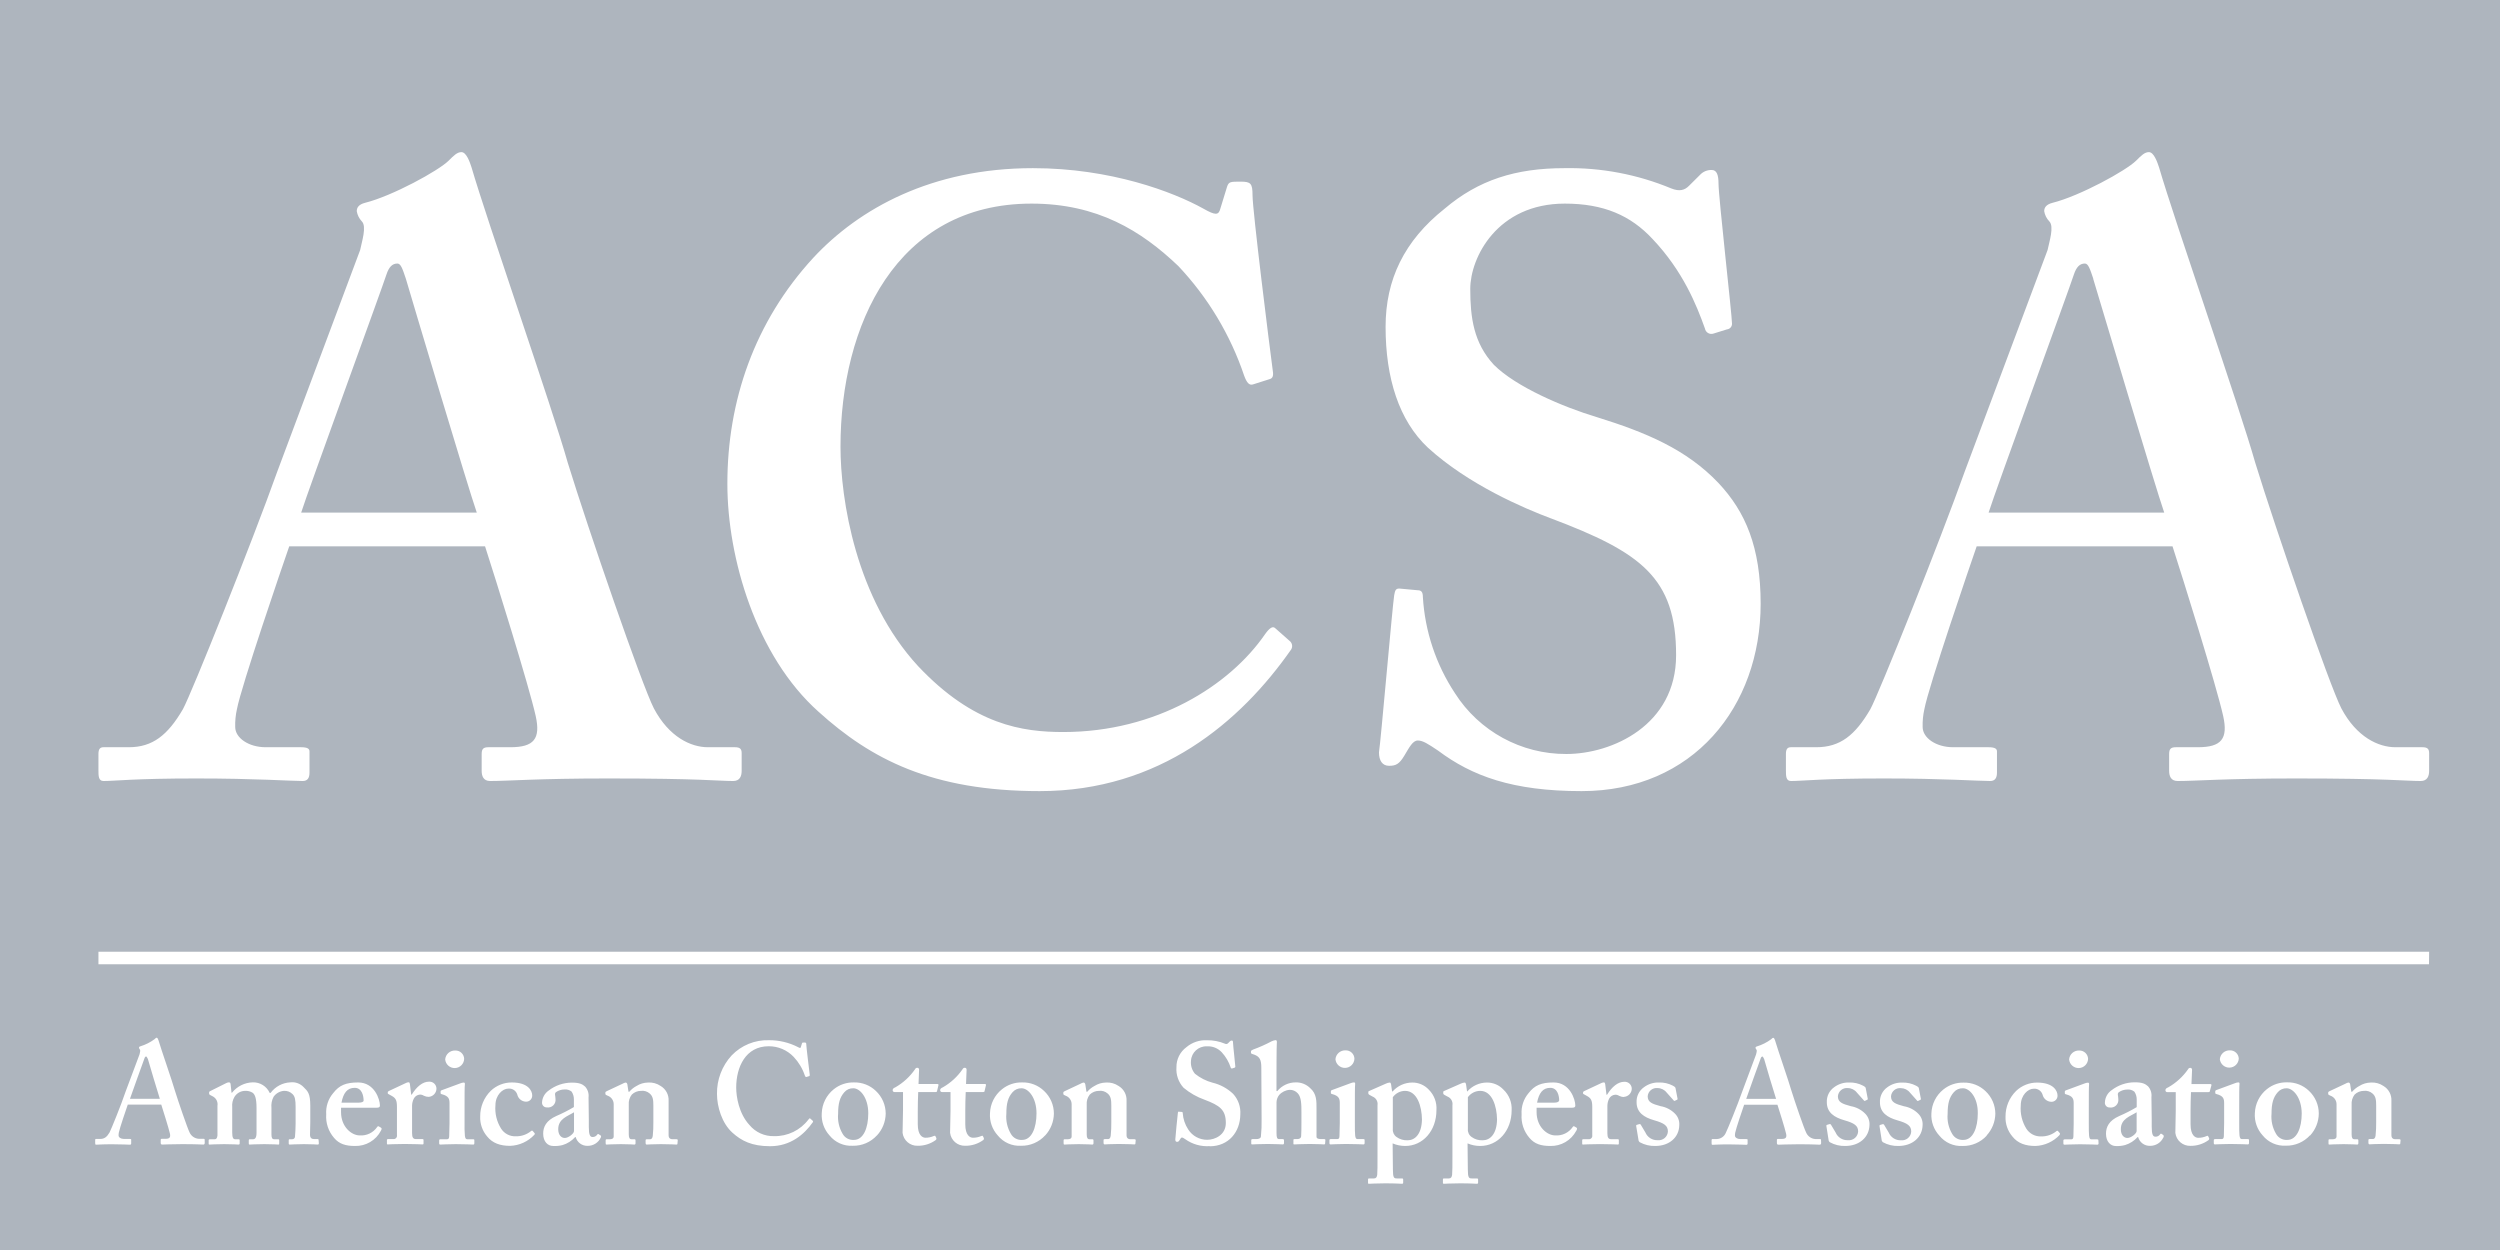
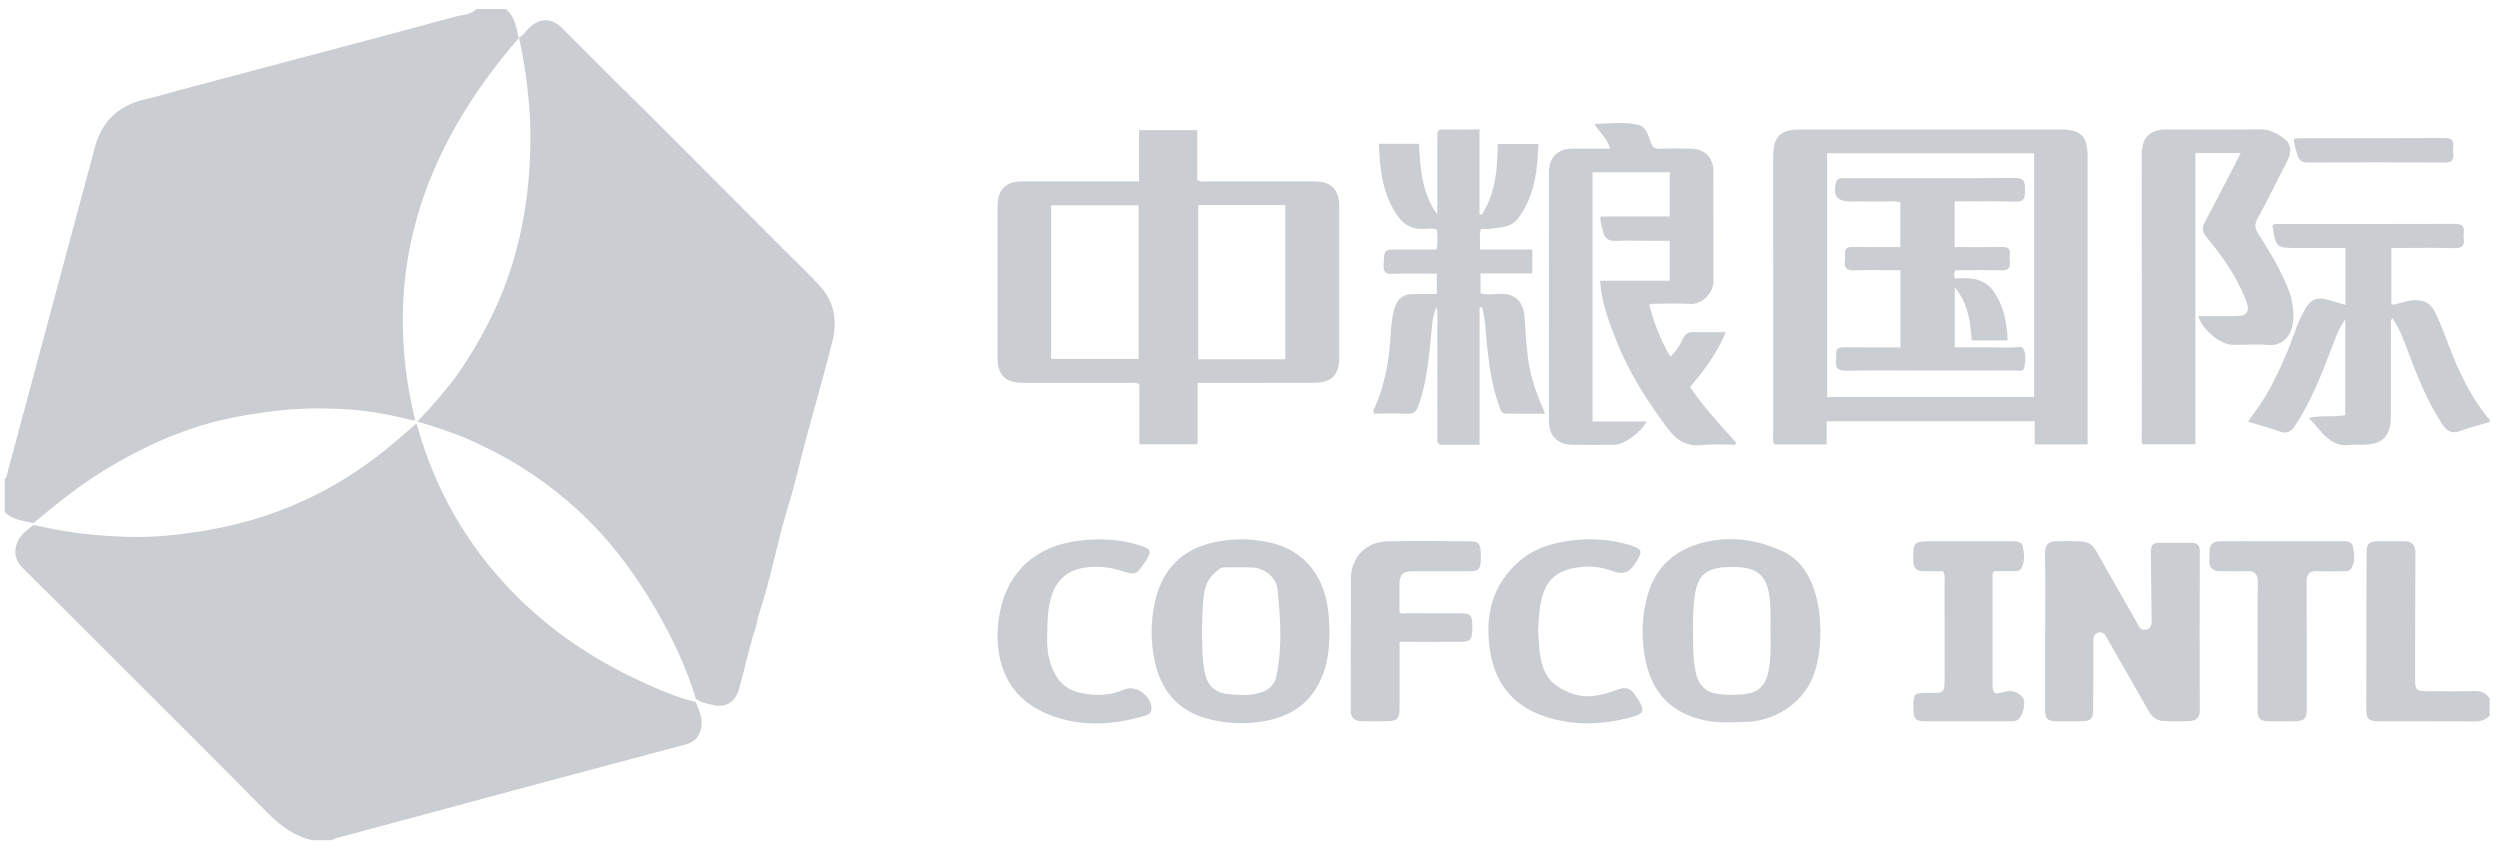
- <svg xmlns="http://www.w3.org/2000/svg" data-name="Layer 1" viewBox="0 0 628.29 314.14">
-   <path d="M214.46 273.5a2.83 2.83 0 0 0-2.27 1c-1.12 1.27-1.56 2.78-1.56 5.42a8.44 8.44 0 0 0 1.12 5 3 3 0 0 0 2.85 1.56c2.39 0 3.61-3 3.61-6.68 0-3.99-2.09-6.3-3.75-6.3zm-123.08 3.1c0-1.08-.36-3.21-2.24-3.21s-2.85 1.3-3.32 3.72h4.37c.75 0 1.19-.22 1.19-.51zm165.36-3.1a2.87 2.87 0 0 0-2.28 1c-1.12 1.27-1.55 2.78-1.55 5.42a8.44 8.44 0 0 0 1.12 5 3 3 0 0 0 2.85 1.56c2.38 0 3.61-3 3.61-6.68 0-3.99-2.09-6.3-3.75-6.3zm-116.45 10.28c0 1.49.79 2.21 1.66 2.21s2.31-1.09 2.31-1.74v-4.72c-1.59 1-3.97 1.62-3.97 4.25zm353-10.28a2.83 2.83 0 0 0-2.27 1c-1.12 1.27-1.55 2.78-1.55 5.42a8.36 8.36 0 0 0 1.12 5 3 3 0 0 0 2.85 1.56c2.38 0 3.61-3 3.61-6.68.05-3.99-2.05-6.3-3.71-6.3zM533 283.78c0 1.49.79 2.21 1.66 2.21s2.31-1.09 2.31-1.74v-4.72c-1.57 1-3.97 1.62-3.97 4.25zm-161-9.63a3.87 3.87 0 0 0-3.1 1.59v8a2.2 2.2 0 0 0 .94 2 4.33 4.33 0 0 0 2.81.83c1.74 0 3.51-1.44 3.58-5.23-.05-3.34-1.23-7.19-4.23-7.19zm19.85 2.45c0-1.08-.36-3.21-2.24-3.21s-2.85 1.3-3.32 3.72h4.37c.7 0 1.14-.22 1.14-.51zm51.11-11.08c-.22 0-.36.15-.47.47s-3.39 9.35-3.64 10.18h7.51c-.37-1.05-2.82-9.28-3-10-.23-.43-.3-.65-.45-.65zm-89.82 8.63a3.86 3.86 0 0 0-3.1 1.59v8a2.19 2.19 0 0 0 .93 2 4.36 4.36 0 0 0 2.82.83c1.73 0 3.5-1.44 3.57-5.23-.05-3.34-1.2-7.19-4.27-7.19zm221.56-.65a2.83 2.83 0 0 0-2.27 1c-1.12 1.27-1.56 2.78-1.56 5.42a8.44 8.44 0 0 0 1.12 5 3 3 0 0 0 2.85 1.56c2.39 0 3.62-3 3.62-6.68-.05-3.99-2.15-6.3-3.81-6.3zm-537.92-8c-.22 0-.36.15-.47.47s-3.39 9.35-3.65 10.18h7.51c-.36-1.05-2.81-9.28-3-10-.23-.41-.3-.63-.44-.63zM0 0v314.14h628.29V0zm448.83 189.49c0-1.27.42-1.7 1.27-1.7h6.36c6 0 9.76-3 13.58-9.54 2.12-3.82 17.4-42 23.76-59.83l20.79-55.58c.43-2.12 1.7-5.94.43-7.21a4.83 4.83 0 0 1-1.28-2.55c0-.85.43-1.69 2.13-2.12 6.79-1.7 18.45-8.06 21-10.61 1.27-1.27 2.12-2.12 3.18-2.12 1.27 0 2.12 2.54 2.55 3.82 3.82 13.15 20.36 60.67 24.18 74.25 5.09 16.55 18.67 56 21.64 61.73 3.82 7.22 9.33 9.76 13.58 9.76h6.79c1.27 0 1.69.43 1.69 1.49v4.45c0 1.27-.42 2.55-2.12 2.55-3.82 0-8.06-.64-31.4-.64-17.82 0-25 .64-29.7.64-1.7 0-2.12-1.28-2.12-2.55v-4.24c0-1.27.42-1.7 1.7-1.7h5.51c5.94 0 7.64-2.12 6.37-7.85-1.7-7.63-10.19-34.79-12.73-42.64h-49.22c-1.69 4.88-12.09 35.22-13.15 40.95a18 18 0 0 0-.43 4.45c0 2.76 3.4 5.09 7.64 5.09h8.91c1.7 0 2.13.43 2.13 1.06v5.31c0 1.27-.43 2.12-1.7 2.12-3 0-11.88-.64-26.73-.64-15.7 0-20.37.64-23.34.64-1.27 0-1.27-1.28-1.27-2.76zm-59-59.19c-6.79-2.54-20.79-8.49-31-17.82-7.22-6.79-10.61-17.4-10.61-30.34 0-11.87 4.67-21.63 14.85-29.7 8.49-7.21 17.82-10.18 30.12-10.18A66.8 66.8 0 0 1 420 47.35c2.12.85 3.39.43 4.45-.63l2.74-2.72a3.86 3.86 0 0 1 3-1.28c1.27 0 1.7 1.28 1.7 3.4 0 3.39 3.39 33.09 3.39 35.22a1.4 1.4 0 0 1-1.28 1.44l-3.4 1.06a1.64 1.64 0 0 1-2.12-1.27c-2.12-5.94-5.52-14.43-13.15-22.49-5.52-5.94-12.31-8.91-22.07-8.91-17 0-23.76 13.58-23.76 21.43 0 7.21.85 13.58 5.94 19.09 5.52 5.52 17.4 10.61 25.89 13.15 12.3 3.82 22.49 8.07 30.55 16.55 6.78 7.21 10.6 16.12 10.6 30.34 0 25.88-17 47.09-45 47.09-17.4 0-27.58-3.82-36.07-10.18-2.54-1.7-3.82-2.54-5.09-2.54s-2.12 1.69-3.39 3.81-2.13 2.55-3.82 2.55-2.55-1.27-2.55-3.39c.43-2.55 3.4-36.92 3.82-39.46.21-1.27.42-1.7 1.27-1.7l4.67.43c.85 0 1.27.42 1.27 1.69a49.17 49.17 0 0 0 8.06 24.18 33 33 0 0 0 28 15.28c11.46 0 27.58-7.21 27.58-24.82.02-19.52-8.89-25.88-31.38-34.37zm-185.4-65.55c11.46-12.31 29.7-22.49 55.16-22.49 19.52 0 35.22 5.94 42.85 10.18 3 1.7 3.82 1.7 4.25 0l1.69-5.51c.43-1.28.85-1.28 3.4-1.28s3 .43 3 3.4c0 3.82 4.24 37.76 5.09 44.12.21 1.28 0 1.91-.85 2.13l-4 1.27c-1.06.42-1.7-.42-2.33-2.12a75.2 75.2 0 0 0-16.55-27.58c-9.33-8.91-20.37-15.7-36.91-15.7-34 0-48 30.55-48 61.1 0 13.15 3.82 38.18 19.52 55.16 14 14.85 26.3 16.54 36.49 16.54 23.33 0 41.79-11.66 50.7-24.6 1.06-1.49 1.91-2.13 2.55-1.49l3.6 3.18a1.65 1.65 0 0 1 .43 2.12c-12.73 18.25-33.1 35.64-63.22 35.64-27.16 0-42.43-8.06-55.58-19.94-15.7-14-22.92-38.61-22.92-57.28-.01-20.79 6.78-40.73 21.63-56.85zM24.74 189.49c0-1.27.43-1.7 1.28-1.7h6.36c5.94 0 9.76-3 13.58-9.54 2.12-3.82 17.4-42 23.76-59.83l20.79-55.58c.42-2.12 1.7-5.94.42-7.21a4.88 4.88 0 0 1-1.27-2.55c0-.85.42-1.69 2.12-2.12 6.79-1.7 18.46-8.06 21-10.61 1.27-1.27 2.12-2.12 3.18-2.12 1.27 0 2.12 2.54 2.54 3.82 3.82 13.15 20.37 60.67 24.19 74.25 5.09 16.55 18.67 56 21.64 61.73 3.81 7.22 9.33 9.76 13.57 9.76h6.79c1.28 0 1.7.43 1.7 1.49v4.45c0 1.27-.42 2.55-2.12 2.55-3.82 0-8.06-.64-31.4-.64-17.82 0-25 .64-29.7.64-1.7 0-2.12-1.28-2.12-2.55v-4.24c0-1.27.42-1.7 1.7-1.7h5.51c5.94 0 7.64-2.12 6.37-7.85-1.7-7.63-10.19-34.79-12.73-42.64H72.69c-1.7 4.88-12.09 35.22-13.15 40.95a18 18 0 0 0-.43 4.45c0 2.76 3.4 5.09 7.64 5.09h8.91c1.7 0 2.12.43 2.12 1.06v5.31c0 1.27-.42 2.12-1.7 2.12-3 0-11.88-.64-26.73-.64-15.7 0-20.36.64-23.33.64-1.28 0-1.28-1.28-1.28-2.76zm26.71 97.72c0 .22-.07.44-.36.44-.65 0-1.37-.11-5.34-.11-3 0-4.26.11-5 .11-.29 0-.36-.22-.36-.44v-.72c0-.22.07-.29.29-.29h.93c1 0 1.31-.36 1.09-1.33-.29-1.3-1.74-5.92-2.17-7.26h-8.42c-.29.83-2.06 6-2.24 7a3.18 3.18 0 0 0-.07.76c0 .47.58.86 1.3.86h1.51c.29 0 .36.07.36.18v.91c0 .21-.07.36-.28.36-.51 0-2-.11-4.55-.11-2.67 0-3.47.11-4 .11-.22 0-.22-.22-.22-.47v-.69c0-.22.07-.29.22-.29h1.08c1 0 1.66-.5 2.31-1.62.36-.65 3-7.15 4-10.18l3.54-9.46c.07-.36.29-1 .07-1.22a.81.81 0 0 1-.21-.44c0-.14.07-.29.36-.36a11.81 11.81 0 0 0 3.57-1.8c.22-.22.36-.36.54-.36s.36.43.43.65c.65 2.23 3.47 10.32 4.12 12.63.87 2.81 3.18 9.53 3.68 10.5A2.72 2.72 0 0 0 50 286.2h1.16c.21 0 .28.07.28.26zm28.68.11c0 .22-.07.33-.29.33s-1.22-.11-3.46-.11c-2 0-3.32.11-3.54.11s-.28-.11-.28-.29v-.76c0-.22.07-.29.28-.29h.58a.68.68 0 0 0 .72-.72c.07-.79.15-2.09.15-3.18v-4.22c0-1.73-.15-2.67-.8-3.25a2.79 2.79 0 0 0-2.16-.79 3.54 3.54 0 0 0-2.57 1.48 4.88 4.88 0 0 0-.54 2.81v6.71c0 .8.22 1.16.65 1.16h.94c.29 0 .36.07.36.25v.8c0 .18 0 .29-.21.29s-1.23-.11-3.54-.11-3.43.11-3.65.11-.25-.11-.25-.29v-.69c0-.29.07-.36.29-.36h.79c.51 0 .87-.36.87-1.66v-6.17c0-2.6-.43-3.39-.94-3.83a3.27 3.27 0 0 0-2-.5 3.16 3.16 0 0 0-2.6 1.51 4.2 4.2 0 0 0-.57 2.56v6.43c0 1.3.28 1.66.72 1.66h.79c.29 0 .36.07.36.22v.83c0 .18-.07.29-.29.29s-1.3-.11-3.61-.11-3.32.11-3.61.11-.28-.07-.28-.33v-.76c0-.18.14-.25.43-.25H54c.36 0 .58-.29.65-.94v-7.47a2.25 2.25 0 0 0-1.08-2.31l-.76-.4c-.18-.1-.25-.18-.25-.32v-.36c0-.14.11-.22.25-.29l4-2a1.64 1.64 0 0 1 .72-.21c.22 0 .4.14.43.5l.22 2.09h.14a6.89 6.89 0 0 1 5.2-2.59 4.52 4.52 0 0 1 4.26 2.66H68a6.56 6.56 0 0 1 5-2.66 3.93 3.93 0 0 1 3.32 1.22c1 1 1.66 1.52 1.66 4.66V282c0 1-.07 2.75-.07 3.18 0 .79.43 1.08.94 1.08h.93c.22 0 .29.07.29.25zm15.61-3.17a7.13 7.13 0 0 1-6.56 3.85c-2.31 0-3.94-.51-5.2-2a8.17 8.17 0 0 1-2-5.95 7.45 7.45 0 0 1 1.77-5.35c1.51-1.94 3.14-2.66 6.27-2.66 4.12 0 5.46 4.29 5.46 5.77 0 .54-.37.58-1 .58h-8.77v1.12c0 3.68 2.64 5.84 4.69 5.84a4.91 4.91 0 0 0 4.37-2.09c.15-.25.29-.25.43-.18l.54.32c.19.13.26.28 0 .75zm12-8.49a2.75 2.75 0 0 1-1.23-.29 1.7 1.7 0 0 0-1-.28 1.86 1.86 0 0 0-1.51 1 4.12 4.12 0 0 0-.44 1.77v6.9c0 1.15.29 1.51 1 1.51h1.59c.22 0 .29.07.29.25v.83c0 .19-.07.26-.25.26s-1.84-.11-4.48-.11-3.93.11-4.22.11-.25-.07-.25-.26v-.79c0-.22.07-.29.32-.29h1.27a.85.85 0 0 0 .93-1v-7.08c0-1.66-.29-2.23-1.37-2.81l-.65-.36c-.21-.08-.29-.15-.29-.29v-.22c0-.14.08-.21.29-.33l4.37-2.05a1.76 1.76 0 0 1 .58-.14c.21 0 .29.21.32.43l.33 2.67h.14c1.23-2 2.74-3.25 4.33-3.25a1.76 1.76 0 0 1 1.88 1.8 2.1 2.1 0 0 1-1.97 2.02zm11.47 11.63c0 .21-.07.36-.29.36s-2-.11-4.37-.11c-2.09 0-3.46.11-3.89.11-.19 0-.29-.07-.29-.36v-.69c0-.22.14-.29.36-.29h1.59c.36 0 .54-.14.57-.72 0-1.08.08-2.24.08-3.25v-5.09c0-1.08-.22-1.8-1.88-2.24-.33-.07-.36-.18-.36-.32v-.4c0-.14.07-.22.25-.29.5-.21 4.08-1.48 4.69-1.73a2.55 2.55 0 0 1 .87-.21c.21 0 .33.14.29.43-.08.57-.08 2.88-.08 5.88v3.9a29.2 29.2 0 0 0 .08 3.1c.07.65.21.94.58.94h1.44c.29 0 .36.07.36.25zm-7.33-21.05a2.44 2.44 0 0 1 2.53-2.23 2.16 2.16 0 0 1 2.24 2.09 2.39 2.39 0 0 1-4.77.14zm22.41 18.95a8.74 8.74 0 0 1-6.1 2.78c-2.45 0-4.4-.65-5.78-2.38a7.26 7.26 0 0 1-1.73-5 8.94 8.94 0 0 1 2.67-6.46 7.62 7.62 0 0 1 5.27-2.09c4.19 0 5.13 2.16 5.13 3.24a1.52 1.52 0 0 1-1.59 1.59 2.3 2.3 0 0 1-2.16-1.8 2.14 2.14 0 0 0-2.24-1.49c-1.45 0-3.25 1.63-3.25 4.19a9.54 9.54 0 0 0 1.41 5.85 4.17 4.17 0 0 0 3.72 1.95 5.85 5.85 0 0 0 3.89-1.37.25.25 0 0 1 .33 0l.43.51a.29.29 0 0 1-.02.48zm16.7.69a3.6 3.6 0 0 1-3.31 2.09 3 3 0 0 1-3-2.2h-.14a6.93 6.93 0 0 1-3.14 2 7.63 7.63 0 0 1-2.4.23c-1.34 0-2.49-1.08-2.49-3.1 0-1.66.72-3.29 3.32-4.44a37.86 37.86 0 0 0 4.4-2.24v-1.88a3.52 3.52 0 0 0-.57-2 2.47 2.47 0 0 0-1.81-.54 3.76 3.76 0 0 0-2.09.65c-.51.36-.15.9-.15 1.77a1.89 1.89 0 0 1-2.16 2.09 1.17 1.17 0 0 1-1.23-1.23 3.87 3.87 0 0 1 1.66-3 9.54 9.54 0 0 1 5.85-2c2 0 2.67.43 3.32 1a3.42 3.42 0 0 1 .86 2.71l.07 5.7v1.74c0 1.94.3 2.52.94 2.52a1.36 1.36 0 0 0 1.16-.58c.14-.21.21-.21.36-.14l.43.29c.18.05.25.2.13.56zm19.27 1.51c0 .19-.07.26-.29.26s-1.37-.11-3.9-.11c-2.16 0-3.32.11-3.53.11s-.29-.15-.29-.44v-.61c0-.22.07-.29.43-.29h.72c.29 0 .58-.22.65-.86a28.83 28.83 0 0 0 .15-3.4v-4.15c0-1.44-.08-2.38-.94-3.1a2.77 2.77 0 0 0-2.17-.65 3.31 3.31 0 0 0-2.31.94 3.66 3.66 0 0 0-.76 2.56v7.43c0 .8.18 1.23.69 1.23h.65c.29 0 .36.07.36.33v.65c0 .21-.07.36-.29.36s-1.23-.11-3.39-.11-3.4.11-3.61.11-.22-.15-.22-.36v-.69c0-.22.08-.29.36-.29h.73c.43 0 .93-.14.93-.72v-8.12a2.27 2.27 0 0 0-1.51-2.1l-.29-.14a.37.37 0 0 1-.29-.36v-.29c0-.14.15-.29.36-.36l4-1.88a2 2 0 0 1 .72-.28c.22 0 .36.14.44.43l.29 1.88h.21a6.18 6.18 0 0 1 1.81-1.45 5.56 5.56 0 0 1 2.88-.86 5 5 0 0 1 3.18.86 4.08 4.08 0 0 1 2 3.72v8.66c0 .72.43 1 .87 1h1c.32 0 .43.07.43.25zM204.3 282c-2.17 3.1-5.63 6.06-10.76 6.06-4.62 0-7.22-1.37-9.46-3.39-2.67-2.39-3.89-6.57-3.89-9.75a14 14 0 0 1 3.68-9.67 12.45 12.45 0 0 1 9.38-3.83 15.75 15.75 0 0 1 7.29 1.73c.51.29.65.29.72 0l.29-.93c.07-.22.15-.22.58-.22s.51.07.51.58.72 6.42.86 7.5c0 .22 0 .33-.14.37l-.69.21c-.18.07-.29-.07-.4-.36a12.67 12.67 0 0 0-2.81-4.69 8.6 8.6 0 0 0-6.28-2.67c-5.78 0-8.16 5.2-8.16 10.39 0 2.24.65 6.5 3.32 9.39a7.76 7.76 0 0 0 6.21 2.81 10.54 10.54 0 0 0 8.63-4.18c.18-.26.32-.37.43-.26l.61.54a.29.29 0 0 1 .08.37zm16.08 3.35a8 8 0 0 1-6.06 2.6 7 7 0 0 1-5.85-2.6 7.55 7.55 0 0 1-1.95-5.59 8.07 8.07 0 0 1 3-6 7.79 7.79 0 0 1 5.13-1.73 7.65 7.65 0 0 1 5.45 2.12 7.83 7.83 0 0 1 2.49 5.71 8.27 8.27 0 0 1-2.21 5.51zm15.11-11.12c0 .15-.14.22-.36.22h-4.37c-.07 1.52-.11 3.25-.11 4.84v3.25c0 2.81 1.2 3.39 1.92 3.39a5 5 0 0 0 2.09-.43c.26-.11.36-.11.44.07l.21.43a.46.46 0 0 1-.14.51 7.53 7.53 0 0 1-4.55 1.44 3.7 3.7 0 0 1-3.79-3.25c0-1.3.11-4.19.11-5.56v-4.69h-2.1a.45.45 0 0 1-.5-.5c0-.29.22-.51.68-.69a15.14 15.14 0 0 0 4.95-4.55.59.59 0 0 1 .58-.36c.29 0 .43.22.43.51l-.14 3.57h4.76c.22 0 .29.15.25.29zm11.94 0c0 .15-.14.22-.36.22h-4.37c-.07 1.52-.11 3.25-.11 4.84v3.25c0 2.81 1.2 3.39 1.92 3.39a5 5 0 0 0 2.09-.43c.26-.11.36-.11.44.07l.21.43a.46.46 0 0 1-.14.51 7.53 7.53 0 0 1-4.55 1.44 3.7 3.7 0 0 1-3.79-3.25c0-1.3.11-4.19.11-5.56v-4.69h-2.1a.45.45 0 0 1-.5-.5c0-.29.22-.51.68-.69a15.14 15.14 0 0 0 4.95-4.55.59.59 0 0 1 .58-.36c.29 0 .43.22.43.51l-.14 3.57h4.76c.22 0 .29.15.25.29zm15.23 11.12a8 8 0 0 1-6.07 2.6 7 7 0 0 1-5.84-2.6 7.55 7.55 0 0 1-1.95-5.59 8 8 0 0 1 3-6 7.77 7.77 0 0 1 5.12-1.73 7.62 7.62 0 0 1 5.45 2.12 7.79 7.79 0 0 1 2.49 5.71 8.26 8.26 0 0 1-2.2 5.51zm22.69 2c0 .19-.07.26-.29.26s-1.37-.11-3.9-.11c-2.16 0-3.32.11-3.53.11s-.29-.15-.29-.44v-.61c0-.22.07-.29.43-.29h.72c.29 0 .58-.22.65-.86a28.83 28.83 0 0 0 .15-3.4v-4.11c0-1.44-.08-2.38-.94-3.1a2.77 2.77 0 0 0-2.17-.65 3.31 3.31 0 0 0-2.31.94 3.66 3.66 0 0 0-.76 2.56v7.43c0 .8.18 1.23.69 1.23h.65c.29 0 .36.07.36.33v.65c0 .21-.07.36-.29.36s-1.23-.11-3.39-.11-3.4.11-3.61.11-.22-.15-.22-.36v-.69c0-.22.08-.29.36-.29h.73c.43 0 .93-.14.93-.72v-8.12a2.27 2.27 0 0 0-1.51-2.1l-.29-.14a.37.37 0 0 1-.29-.36v-.29c0-.14.15-.29.36-.36l4-1.88a2 2 0 0 1 .72-.28c.22 0 .36.14.44.43l.29 1.88h.21a6.18 6.18 0 0 1 1.81-1.45 5.56 5.56 0 0 1 2.88-.86 5 5 0 0 1 3.18.86 4.08 4.08 0 0 1 2 3.72v8.66c0 .72.43 1 .87 1h1c.32 0 .43.07.43.25zm18.68.69a9.47 9.47 0 0 1-6.14-1.73c-.43-.29-.65-.43-.86-.43s-.36.28-.58.64-.36.44-.65.44-.43-.22-.43-.58.58-6.28.65-6.71c0-.22.07-.29.21-.29l.8.07c.14 0 .21.07.21.29a8.46 8.46 0 0 0 1.38 4.11 5.61 5.61 0 0 0 4.76 2.6c1.95 0 4.69-1.22 4.69-4.22 0-3.32-1.51-4.4-5.34-5.85a17.14 17.14 0 0 1-5.27-3 6.86 6.86 0 0 1-1.8-5.16 6.15 6.15 0 0 1 2.52-5.06 7.43 7.43 0 0 1 5.13-1.73 11.38 11.38 0 0 1 4.55.87.63.63 0 0 0 .76-.11l.47-.47a.65.65 0 0 1 .5-.22c.22 0 .29.22.29.58 0 .58.58 5.63.58 6 0 .15-.08.22-.22.26l-.58.18a.28.28 0 0 1-.36-.22 10.44 10.44 0 0 0-2.24-3.83 4.72 4.72 0 0 0-3.75-1.51 3.85 3.85 0 0 0-4 3.64 4.38 4.38 0 0 0 1 3.25 12 12 0 0 0 4.4 2.24 11.28 11.28 0 0 1 5.2 2.82 6.93 6.93 0 0 1 1.8 5.16c-.03 4.4-2.92 8.01-7.71 8.01zm29-.72c0 .18-.07.29-.29.29s-1.37-.11-3.57-.11-3.46.11-3.82.11-.29-.07-.29-.26v-.86c0-.15.07-.22.25-.22h.69c.44 0 .94-.14 1-.72s.07-2.38.07-3.54v-2.42c0-1.87 0-3.89-.93-4.83a2.63 2.63 0 0 0-2-.87 3.92 3.92 0 0 0-2.67 1.3 3.13 3.13 0 0 0-.66 1.77v7.8c0 1.15.15 1.51.66 1.51h.86c.22 0 .36.07.36.33v.65c0 .21-.07.36-.29.36s-1.87-.11-3.75-.11c-2.24 0-3.61.11-3.9.11s-.29-.07-.29-.29v-.8c0-.18.15-.25.33-.25h.9c.58 0 1.08-.14 1.19-.58a34.71 34.71 0 0 0 .18-4.47l-.07-12.89c0-2-.43-2.74-1.66-3.24l-.65-.22c-.22-.08-.29-.15-.29-.29v-.36c0-.15.07-.22.51-.44a36.41 36.41 0 0 0 4.69-2.09 3.2 3.2 0 0 1 1-.29c.29 0 .36.29.29.87s-.08 7.94-.08 9.71v2.23h.2a6 6 0 0 1 4.66-2.19 5 5 0 0 1 3.61 1.44c1.66 1.44 1.59 3.25 1.59 5.3v6.93c0 .51.65.58 1.22.58h.65c.29 0 .36.07.36.25zm9.92-.07c0 .21-.07.36-.29.36s-1.95-.11-4.37-.11c-2.09 0-3.46.11-3.89.11-.19 0-.29-.07-.29-.36v-.69c0-.22.14-.29.36-.29h1.58c.37 0 .55-.14.58-.72 0-1.08.08-2.24.08-3.25v-5.09c0-1.08-.22-1.8-1.88-2.24-.33-.07-.36-.18-.36-.32v-.4c0-.14.07-.22.25-.29.51-.21 4.08-1.48 4.69-1.73a2.55 2.55 0 0 1 .87-.21c.22 0 .32.14.29.43-.07.57-.07 2.88-.07 5.88v3.9c0 1.37 0 2.67.07 3.1.07.65.22.94.57.94h1.45c.29 0 .36.07.36.25zm-7.33-21.05a2.44 2.44 0 0 1 2.53-2.23 2.16 2.16 0 0 1 2.24 2.09 2.39 2.39 0 0 1-4.77.14zm17.54 21.8a7.93 7.93 0 0 1-3.17-.65l.07 6.57c0 2.09.28 2.24 1 2.24h1.3c.21 0 .28.11.28.29v.75c0 .22-.07.3-.35.3s-1.38-.11-4.19-.11c-2.39 0-3.68.11-4 .11s-.29-.08-.29-.3v-.79c0-.14.07-.25.21-.25h1.31c.5 0 .72-.36.79-.94.07-.79.07-2.24.07-5v-12.46a2 2 0 0 0-1.23-2.17l-.79-.43c-.22-.15-.29-.22-.29-.36v-.36c0-.15.07-.22.29-.29l4.11-1.81a2.76 2.76 0 0 1 1-.28c.18 0 .28.21.32.46l.25 1.77h.15a6.57 6.57 0 0 1 4.9-2.23 5.58 5.58 0 0 1 4.19 1.8A6.58 6.58 0 0 1 361 279c0 5.22-3.44 9-7.84 9zm18.84 0a8 8 0 0 1-3.18-.65l.07 6.57c0 2.09.29 2.24 1 2.24h1.29c.22 0 .29.11.29.29v.75c0 .22-.07.3-.36.3s-1.37-.11-4.18-.11c-2.39 0-3.69.11-4 .11s-.3-.08-.3-.3v-.79a.22.22 0 0 1 .22-.25h1.3c.51 0 .72-.36.79-.94.08-.79.08-2.24.08-5v-12.46a2 2 0 0 0-1.23-2.17l-.79-.43c-.22-.15-.29-.22-.29-.36v-.36c0-.15.07-.22.29-.29l4.11-1.81a2.72 2.72 0 0 1 1-.28c.18 0 .29.21.33.46l.25 1.77h.07a6.62 6.62 0 0 1 4.91-2.23 5.61 5.61 0 0 1 4.19 1.8 6.58 6.58 0 0 1 2.04 5.14c0 5.22-3.47 9-7.9 9zm24.14-3.82a7.16 7.16 0 0 1-6.54 3.82c-2.31 0-3.94-.51-5.2-2a8.17 8.17 0 0 1-2-5.95 7.45 7.45 0 0 1 1.77-5.35c1.51-1.94 3.14-2.66 6.28-2.66 4.11 0 5.45 4.29 5.45 5.77 0 .54-.37.58-1 .58h-8.73v1.12c0 3.68 2.64 5.84 4.69 5.84a4.91 4.91 0 0 0 4.37-2.09c.14-.25.29-.25.43-.18l.55.32c.14.13.21.28-.04.75zm12-8.49a2.72 2.72 0 0 1-1.23-.29 1.7 1.7 0 0 0-1-.28 1.88 1.88 0 0 0-1.52 1 4.25 4.25 0 0 0-.43 1.77v6.9c0 1.15.29 1.51 1 1.51h1.59c.22 0 .29.07.29.25v.83c0 .19-.07.26-.25.26s-1.84-.11-4.48-.11-3.93.11-4.22.11-.26-.07-.26-.26v-.79c0-.22.08-.29.33-.29h1.26a.85.85 0 0 0 .94-1v-7.08c0-1.66-.29-2.23-1.37-2.81l-.65-.36c-.22-.08-.29-.15-.29-.29v-.22c0-.14.07-.21.29-.33l4.37-2.05a1.7 1.7 0 0 1 .58-.14c.21 0 .28.21.32.43l.32 2.67h.15c1.23-2 2.74-3.25 4.33-3.25a1.76 1.76 0 0 1 1.88 1.8 2.1 2.1 0 0 1-1.95 1.99zM416 288a7.56 7.56 0 0 1-3.9-.94 1 1 0 0 1-.29-.39l-.61-3.67c0-.15 0-.25.1-.29l.69-.21c.15 0 .25 0 .33.1l1.19 2a3.21 3.21 0 0 0 3.1 1.95 2.32 2.32 0 0 0 2.56-2.2c0-1.44-.93-2.09-3.46-2.81s-4.41-1.95-4.41-4.52a4.37 4.37 0 0 1 1.85-3.78 5.93 5.93 0 0 1 3.75-1.19 7 7 0 0 1 3.5.79c.54.29.65.43.69.65l.47 2.45a.51.51 0 0 1 0 .4l-.69.33a.22.22 0 0 1-.28-.15l-1.74-1.95a2.91 2.91 0 0 0-2.27-1.12 2.24 2.24 0 0 0-2.49 2.06c0 1.48 1.08 1.91 3.25 2.49a6.65 6.65 0 0 1 3.61 1.88 3.7 3.7 0 0 1 1.08 2.88c-.03 3.05-2.49 5.24-6.03 5.24zm41.68-.76c0 .22-.07.44-.36.44-.65 0-1.38-.11-5.35-.11-3 0-4.25.11-5.05.11-.29 0-.36-.22-.36-.44v-.72c0-.22.07-.29.29-.29h.94c1 0 1.3-.36 1.08-1.33-.29-1.3-1.73-5.92-2.17-7.26h-8.37c-.29.83-2.06 6-2.24 7a3.18 3.18 0 0 0-.07.76c0 .47.58.86 1.3.86h1.52c.29 0 .36.07.36.18v.91c0 .21-.07.36-.29.36-.51 0-2-.11-4.55-.11s-3.46.11-4 .11c-.21 0-.21-.22-.21-.47v-.69c0-.22.07-.29.21-.29h1.08a2.54 2.54 0 0 0 2.31-1.62c.36-.65 3-7.15 4.05-10.18l3.53-9.46c.08-.36.29-1 .08-1.22a.83.83 0 0 1-.22-.44c0-.14.07-.29.36-.36a11.81 11.81 0 0 0 3.57-1.8c.22-.22.36-.36.55-.36s.36.43.43.65c.65 2.23 3.46 10.32 4.11 12.63.87 2.81 3.18 9.53 3.69 10.5a2.7 2.7 0 0 0 2.31 1.66h1.15c.22 0 .29.07.29.26zm6.08.76a7.48 7.48 0 0 1-3.89-.94.83.83 0 0 1-.29-.39L459 283c0-.15 0-.25.11-.29l.68-.21c.15 0 .26 0 .33.1l1.19 2a3.21 3.21 0 0 0 3.1 1.95 2.33 2.33 0 0 0 2.57-2.2c0-1.44-.94-2.09-3.47-2.81s-4.4-1.95-4.4-4.52a4.36 4.36 0 0 1 1.84-3.78 5.93 5.93 0 0 1 3.75-1.19 7 7 0 0 1 3.5.79c.55.29.65.43.69.65l.47 2.45a.51.51 0 0 1 0 .4l-.68.33a.23.23 0 0 1-.29-.15l-1.74-1.95a2.91 2.91 0 0 0-2.27-1.12 2.25 2.25 0 0 0-2.49 2.06c0 1.48 1.08 1.91 3.25 2.49a6.65 6.65 0 0 1 3.61 1.88 3.7 3.7 0 0 1 1.08 2.88c-.08 3.05-2.53 5.24-6.11 5.24zm13.35 0a7.56 7.56 0 0 1-3.9-.94 1 1 0 0 1-.29-.39l-.57-3.65c0-.15 0-.25.11-.29l.68-.21c.15 0 .25 0 .33.1l1.19 2a3.21 3.21 0 0 0 3.1 1.95 2.32 2.32 0 0 0 2.56-2.2c0-1.44-.93-2.09-3.46-2.81s-4.4-1.95-4.4-4.52a4.36 4.36 0 0 1 1.84-3.78 5.93 5.93 0 0 1 3.75-1.19 7 7 0 0 1 3.5.79c.54.29.65.43.69.65l.47 2.45a.51.51 0 0 1 0 .4l-.69.33a.22.22 0 0 1-.28-.15l-1.74-1.95a2.91 2.91 0 0 0-2.27-1.12 2.24 2.24 0 0 0-2.49 2.06c0 1.48 1.08 1.91 3.25 2.49a6.65 6.65 0 0 1 3.61 1.88 3.7 3.7 0 0 1 1.08 2.88c-.08 3.03-2.53 5.22-6.11 5.22zm22.19-2.6a8 8 0 0 1-6.06 2.6 7 7 0 0 1-5.85-2.6 7.55 7.55 0 0 1-2-5.59 8.07 8.07 0 0 1 3-6 7.79 7.79 0 0 1 5.13-1.73 7.64 7.64 0 0 1 5.45 2.12 7.83 7.83 0 0 1 2.49 5.71 8.27 8.27 0 0 1-2.2 5.46zm18.33-.18a8.76 8.76 0 0 1-6.1 2.78c-2.46 0-4.41-.65-5.78-2.38a7.26 7.26 0 0 1-1.73-5 8.94 8.94 0 0 1 2.67-6.46 7.6 7.6 0 0 1 5.27-2.09c4.19 0 5.13 2.16 5.13 3.24a1.52 1.52 0 0 1-1.59 1.59 2.31 2.31 0 0 1-2.17-1.8 2.14 2.14 0 0 0-2.24-1.49c-1.44 0-3.24 1.63-3.24 4.19a9.6 9.6 0 0 0 1.4 5.85 4.2 4.2 0 0 0 3.72 1.95 5.88 5.88 0 0 0 3.9-1.37.24.24 0 0 1 .32 0l.44.51a.3.3 0 0 1-.04.45zm9.77 2.1c0 .21-.07.36-.29.36s-2-.11-4.37-.11c-2.09 0-3.46.11-3.9.11-.18 0-.28-.07-.28-.36v-.69c0-.22.14-.29.36-.29h1.58c.37 0 .55-.14.58-.72 0-1.08.07-2.24.07-3.25v-5.09c0-1.08-.21-1.8-1.87-2.24-.33-.07-.36-.18-.36-.32v-.4c0-.14.07-.22.25-.29.51-.21 4.08-1.48 4.69-1.73a2.55 2.55 0 0 1 .87-.21c.22 0 .32.14.29.43-.07.57-.07 2.88-.07 5.88v3.9c0 1.37 0 2.67.07 3.1.07.65.21.94.57.94H527c.29 0 .36.07.36.25zm-7.4-21.08a2.44 2.44 0 0 1 2.53-2.23 2.17 2.17 0 0 1 2.24 2.09 2.39 2.39 0 0 1-4.77.14zm23.68 19.64a3.64 3.64 0 0 1-3.33 2.09 3 3 0 0 1-3-2.2h-.14a7 7 0 0 1-3.14 2 7.63 7.63 0 0 1-2.31.25c-1.34 0-2.49-1.08-2.49-3.1 0-1.66.72-3.29 3.32-4.44a37.86 37.86 0 0 0 4.4-2.24v-1.88a3.45 3.45 0 0 0-.58-2 2.43 2.43 0 0 0-1.8-.54 3.76 3.76 0 0 0-2.09.65c-.51.36-.15.9-.15 1.77a1.89 1.89 0 0 1-2.16 2.09A1.17 1.17 0 0 1 529 277a3.87 3.87 0 0 1 1.66-3 9.52 9.52 0 0 1 5.85-2c2 0 2.67.43 3.32 1a3.42 3.42 0 0 1 .86 2.71l.07 5.7v1.74c0 1.94.29 2.52.94 2.52a1.36 1.36 0 0 0 1.16-.58c.14-.21.21-.21.36-.14l.43.29c.13.13.2.28.06.64zm11.68-11.63c0 .15-.14.22-.36.22h-4.37c-.07 1.52-.11 3.25-.11 4.84v3.25c0 2.81 1.2 3.39 1.92 3.39a5.06 5.06 0 0 0 2.09-.43c.25-.11.36-.11.43.07l.22.43a.46.46 0 0 1-.14.51 7.56 7.56 0 0 1-4.55 1.44 3.7 3.7 0 0 1-3.79-3.25c0-1.3.1-4.19.1-5.56v-4.69h-2.09a.45.45 0 0 1-.5-.5c0-.29.21-.51.68-.69a15.24 15.24 0 0 0 5-4.55.59.59 0 0 1 .58-.36c.28 0 .43.22.43.51l-.15 3.57h4.77c.22 0 .29.15.25.29zm9.85 13c0 .21-.08.36-.29.36s-2-.11-4.37-.11c-2.09 0-3.47.11-3.9.11-.18 0-.29-.07-.29-.36v-.69c0-.22.15-.29.37-.29h1.58c.36 0 .54-.14.58-.72 0-1.08.07-2.24.07-3.25v-5.09c0-1.08-.21-1.8-1.88-2.24-.32-.07-.35-.18-.35-.32v-.4c0-.14.07-.22.25-.29.5-.21 4.08-1.48 4.69-1.73a2.55 2.55 0 0 1 .87-.21c.21 0 .32.14.28.43-.07.57-.07 2.88-.07 5.88v3.9c0 1.37 0 2.67.07 3.1.08.65.22.94.58.94h1.45c.28 0 .36.07.36.25zm-7.33-21.05a2.44 2.44 0 0 1 2.53-2.23 2.16 2.16 0 0 1 2.23 2.09 2.39 2.39 0 0 1-4.76.14zm22.66 19.13a8 8 0 0 1-6.06 2.6 7 7 0 0 1-5.85-2.6 7.55 7.55 0 0 1-1.95-5.59 8.07 8.07 0 0 1 3-6 7.79 7.79 0 0 1 5.13-1.73 7.64 7.64 0 0 1 5.45 2.12 7.83 7.83 0 0 1 2.49 5.71 8.27 8.27 0 0 1-2.18 5.53zm22.69 2c0 .19-.07.26-.29.26s-1.37-.11-3.89-.11c-2.17 0-3.33.11-3.54.11s-.29-.15-.29-.44v-.61c0-.22.07-.29.43-.29h.72c.29 0 .58-.22.65-.86a28.83 28.83 0 0 0 .15-3.4v-4.09c0-1.44-.08-2.38-.94-3.1a2.77 2.77 0 0 0-2.17-.65 3.33 3.33 0 0 0-2.31.94 3.71 3.71 0 0 0-.75 2.56v7.43c0 .8.18 1.23.68 1.23h.65c.29 0 .36.07.36.33v.65c0 .21-.07.36-.29.36s-1.22-.11-3.39-.11-3.39.11-3.61.11-.21-.15-.21-.36v-.69c0-.22.07-.29.35-.29h.73c.43 0 .94-.14.94-.72v-8.12a2.27 2.27 0 0 0-1.52-2.1l-.29-.14a.38.38 0 0 1-.29-.36v-.29c0-.14.15-.29.36-.36l4-1.88a2 2 0 0 1 .72-.28c.22 0 .37.14.44.43l.29 1.88h.21a6.18 6.18 0 0 1 1.81-1.45 5.6 5.6 0 0 1 2.89-.86 5 5 0 0 1 3.17.86 4.08 4.08 0 0 1 2 3.72v8.66c0 .72.44 1 .87 1h1c.32 0 .43.07.43.25zm7.22-45H24.74v-3.14h585.74zM102 70.05c-.85-2.54-1.28-3.82-2.13-3.82-1.27 0-2.12.85-2.75 2.76-.85 2.76-19.94 55-21.43 59.83h44.13c-2.16-6.16-16.58-54.53-17.82-58.77zm424.08 0c-.85-2.54-1.28-3.82-2.12-3.82-1.27 0-2.12.85-2.76 2.76-.85 2.76-19.94 55-21.43 59.83h44.13c-2.15-6.16-16.58-54.53-17.85-58.77z" fill="#aeb5be" />
+ <svg xmlns="http://www.w3.org/2000/svg" width="194" height="66">
+   <path d="M143.609 15.632c.737 0 1.474-.012 2.211.004.548.011 1.103-.07 1.647.058v3.477c-1.264 0-2.488.014-3.712-.008-.44-.008-.623.146-.58.582.014.154.018.314-.002.468-.074.57.124.794.737.77 1.177-.048 2.357-.014 3.563-.014v5.987c-1.48 0-2.926.015-4.373-.008-.464-.008-.673.139-.613.613.015.11.017.226 0 .335-.106.66.126.893.83.875 1.964-.05 3.931-.017 5.897-.017 2.412 0 4.825.002 7.238-.004.227 0 .56.115.63-.212.095-.455.146-.955-.02-1.385-.15-.393-.596-.183-.905-.187-1.488-.021-2.976-.01-4.465-.01v-4.65c1.068 1.271 1.197 2.709 1.317 4.108h2.784c-.045-1.392-.3-2.653-1.07-3.778-.753-1.099-1.901-1.099-3.044-1.029-.02-.256-.078-.43.065-.638 1.156 0 2.337-.032 3.516.013.586.023.768-.196.7-.733a1.53 1.53 0 0 1 0-.402c.075-.527-.129-.706-.67-.688-1.198.039-2.397.012-3.611.012v-3.54c1.584 0 3.143-.041 4.698.019.75.029.762-.336.76-.891 0-.57.009-.957-.784-.95-4.356.036-8.712.017-13.068.018-.156 0-.313-.004-.468.012-.17.016-.271.113-.322.287-.305 1.041.035 1.506 1.114 1.506zm-82.703 3.816c-3.32-3.33-6.638-6.663-9.963-9.989-1.102-1.102-2.222-2.188-3.334-3.28-1.328-1.333-2.652-2.67-3.987-3.996-.846-.84-1.79-.81-2.629.052-.221.228-.387.526-.753.7-.162-.861-.316-1.67-.986-2.236h-2.28c-.467.482-1.133.45-1.707.607-4.486 1.226-8.985 2.406-13.48 3.6L14.52 6.84c-1.148.306-2.291.635-3.445.92-1.978.49-3.19 1.723-3.715 3.681-2.245 8.38-4.5 16.756-6.753 25.134-.056.206-.045.445-.24.598v2.548c.6.655 1.45.67 2.228.871 1.785-1.485 3.591-2.938 5.581-4.15 2.814-1.716 5.783-3.07 8.991-3.84 1.413-.338 2.85-.56 4.307-.728 1.65-.19 3.282-.218 4.92-.145 1.787.08 3.556.378 5.297.809.149.037.3.063.532.11-2.754-11.336.502-21.01 8.054-29.72.493 2.246.754 4.346.86 6.468.123 3.84-.283 7.609-1.443 11.285-.961 3.043-2.42 5.834-4.24 8.445a.188.188 0 0 0-.067.09.115.115 0 0 0-.062.089 36.887 36.887 0 0 1-2.94 3.404c1.286.38 2.452.764 3.594 1.217 1.566.688 3.096 1.448 4.544 2.363 3.262 2.061 6.038 4.652 8.286 7.786a39.743 39.743 0 0 1 3.859 6.628c.492 1.15.988 2.302 1.318 3.515.379.298.85.362 1.291.478 1.013.267 1.786-.202 2.07-1.218.143-.51.275-1.023.411-1.534l.047-.256.644-2.415c.244-.527.278-1.118.458-1.655.93-2.772 1.418-5.66 2.29-8.448.495-1.578.837-3.202 1.267-4.8.71-2.638 1.478-5.26 2.138-7.91.371-1.491.165-2.963-.885-4.158-.88-1.001-1.868-1.908-2.81-2.854zm-11.29 33.37c-3.65-1.697-6.95-3.92-9.775-6.809-3.566-3.644-6.032-7.931-7.43-12.834-.022-.08-.051-.158-.103-.314-.815.7-1.568 1.378-2.355 2.015-4.218 3.414-9.008 5.51-14.376 6.355-1.697.267-3.415.454-5.1.436-2.438-.025-4.892-.27-7.293-.807-.196-.044-.394-.079-.59-.117-.528.423-1.101.791-1.314 1.508-.216.727-.044 1.3.488 1.826 2.205 2.185 4.397 4.382 6.592 6.576 4.122 4.12 8.258 8.225 12.351 12.374 1.015 1.028 2.096 1.86 3.525 2.172h1.475c.14-.058.274-.132.419-.17 5.222-1.407 10.444-2.814 15.668-4.214 3.758-1.007 7.52-2.001 11.278-3.01.426-.114.83-.25 1.092-.688.563-.941.175-1.785-.185-2.644-1.527-.362-2.958-.999-4.367-1.654zm129.478-40.21c3.55-.014 7.099-.013 10.648 0 .454 0 .677-.134.632-.612a2.923 2.923 0 0 1 0-.602c.06-.527-.15-.685-.684-.682-3.705.022-7.41.012-11.117.013-.174 0-.348.02-.55.034-.046.465.15.85.252 1.254.111.439.362.597.82.596zm2.471 29.39c-2.1-.002-4.201-.001-6.302-.001-.96 0-1.922-.01-2.882.003-.717.01-.917.221-.925.914-.002.18.013.36-.003.536-.061.655.284.882.88.876.671-.008 1.343.02 2.012-.008.64-.025.87.25.86.881-.027 1.654-.01 3.308-.01 4.961h-.008c0 1.632-.002 3.263.001 4.894.002.724.173.902.908.916.647.012 1.296.01 1.944 0 .79-.01.968-.197.967-1.002 0-3.263.007-6.526-.016-9.788-.005-.645.238-.89.87-.858.647.032 1.296.007 1.945.006.225 0 .487.017.621-.18.37-.536.28-1.166.159-1.73-.102-.476-.62-.42-1.02-.42zM155.523 53.69c-.797.223-.9.142-.9-.666-.004-2.7-.003-5.402.002-8.103 0-.192-.054-.403.114-.599.473 0 .963.002 1.453 0 .223-.002.492.022.623-.174.357-.537.26-1.165.154-1.732-.082-.44-.57-.419-.953-.42h-6.027c-1.53 0-1.555.041-1.516 1.582.014.519.262.733.734.745.53.014 1.062.004 1.554.004.202.28.136.533.136.771.005 2.478.003 4.956.003 7.434 0 1.245 0 1.245-1.248 1.246-1.172 0-1.172 0-1.17 1.172.003.866.144 1.019.999 1.02 2.165.006 4.33.002 6.496.003.222 0 .436.007.635-.14.342-.253.641-1.319.364-1.684-.347-.458-.856-.627-1.453-.46zm-68.282-.185c-1.115.49-2.25.51-3.409.264-.902-.193-1.576-.706-1.998-1.534-.442-.869-.602-1.775-.574-2.763.031-1.127-.006-2.24.373-3.33.427-1.222 1.27-1.909 2.53-2.09a6.03 6.03 0 0 1 2.713.206c1.289.407 1.293.392 2.036-.74.472-.719.416-.913-.415-1.184-1.555-.507-3.149-.573-4.763-.375-3.934.483-6.3 3.13-6.328 7.478.041 2.329.927 4.621 3.56 5.83 2.575 1.181 5.246 1.06 7.912.266.24-.072.464-.191.476-.493.04-1.01-1.203-1.935-2.113-1.535zm38.337-.008c-1.167.416-2.339.781-3.64.305-1.065-.39-1.836-.962-2.205-2.043-.307-.901-.32-1.84-.376-2.883.038-.496.056-1.1.137-1.697.274-2.003 1.153-2.84 2.73-3.117.91-.16 1.83-.125 2.712.191.943.338 1.443.355 2.108-.766.41-.69.374-.882-.428-1.144-1.757-.574-3.551-.614-5.358-.295-1.225.216-2.37.653-3.322 1.467-2.206 1.888-2.738 4.346-2.293 7.09.432 2.654 2 4.345 4.558 5.097 1.97.58 3.97.538 5.958.064 1.548-.37 1.607-.546.713-1.862-.318-.468-.678-.626-1.294-.407zm-11.59-11.496c-2.098-.013-4.198-.028-6.297.004-1.68.026-2.853 1.226-2.861 2.905-.017 3.395.004 6.79-.013 10.184-.003.611.276.86.837.87.647.01 1.295.006 1.942.001.838-.007 1.009-.183 1.01-1.026V49.81c1.624 0 3.182.008 4.74-.003.795-.006.908-.169.907-1.177-.001-.883-.121-1.032-.907-1.038-1.362-.01-2.725.002-4.087-.006-.235-.002-.493.084-.66-.07 0-.746-.003-1.45.001-2.152.004-.783.25-1.03 1.046-1.033 1.43-.006 2.859 0 4.288-.003.82-.003.967-.151.98-.96.019-1.184-.087-1.362-.925-1.367zm23.254 10.042c-.228 1.2-.81 1.747-2.026 1.841-.665.052-1.335.063-2-.05-.84-.14-1.35-.622-1.571-1.436-.224-.827-.245-1.672-.255-2.52-.016-1.27-.06-2.541.147-3.802.23-1.393.863-1.962 2.278-2.056 2.661-.177 3.487.565 3.569 3.219.018.6.002 1.203.002 1.805.019 1.002.045 2.007-.144 3zm.983-9.32c-1.737-.765-3.597-1.105-5.534-.737-2.608.494-4.302 1.952-4.932 4.552-.378 1.56-.384 3.136-.063 4.714.53 2.606 2.107 4.158 4.702 4.668 1.042.205 2.093.131 3.156.096 2.162-.072 4.246-1.411 5.076-3.361.49-1.15.617-2.366.634-3.704-.022-.655-.05-1.413-.208-2.159-.37-1.756-1.136-3.324-2.831-4.07zm-39.179 9.749c-.151.718-.646 1.117-1.32 1.303-.764.212-1.552.173-2.328.099-1.155-.112-1.7-.643-1.93-1.789-.203-1.013-.158-2.043-.2-3.067.039-1.025.016-2.05.187-3.07.14-.826.6-1.408 1.269-1.856.082-.055.21-.06.318-.06.69-.006 1.381-.02 2.071.001 1.019.03 1.933.755 2.03 1.747.221 2.23.372 4.469-.097 6.692zm-.362-10.337a9.9 9.9 0 0 0-4.448-.058c-2.457.519-3.965 2.023-4.564 4.434a10.431 10.431 0 0 0-.006 5.041c.565 2.317 2.01 3.775 4.354 4.301 1.544.347 3.092.368 4.637-.008 2.18-.53 3.552-1.9 4.174-4.036.263-.907.33-1.843.341-2.784-.021-.424-.031-.848-.066-1.27-.243-2.97-1.817-4.983-4.422-5.62zm71.352-.015c-.715.005-1.43.002-2.145 0-.915-.003-.991.063-.984.982.013 1.606.04 3.211.056 4.817.003.374.081.816-.416.941-.47.119-.584-.303-.756-.604-.796-1.394-1.583-2.794-2.384-4.185-1.3-2.26-.825-2.076-3.7-2.074h-.134c-.589.013-.884.254-.876.903.028 2.033.01 4.066.01 6.1h-.006v6.032c.001.762.165.927.947.939.626.009 1.252.011 1.877 0 .73-.015.903-.195.906-.92.009-1.72.016-3.44.019-5.16 0-.345-.018-.711.409-.81.393-.09.528.238.684.511 1.063 1.859 2.137 3.71 3.186 5.577.265.473.636.757 1.159.784a19.36 19.36 0 0 0 2.01.001c.482-.026.807-.22.804-.826-.018-4.11-.01-8.222.004-12.333.001-.493-.21-.679-.67-.675zm5.932-15.35c1.094.095 1.877-.613 1.984-1.894.078-.93-.113-1.82-.476-2.676-.613-1.441-1.407-2.786-2.255-4.095-.266-.41-.267-.71-.036-1.139.813-1.509 1.584-3.041 2.355-4.572.31-.615.224-1.277-.254-1.62-.558-.399-1.137-.747-1.891-.738-2.413.029-4.825.008-7.238.011-1.348.002-1.955.61-1.956 1.955 0 7.283 0 14.565.004 21.848 0 .212-.08.445.076.624h4.079V11.873h3.517c-.137.277-.24.493-.35.705-.803 1.543-1.6 3.09-2.417 4.625-.224.422-.247.779.08 1.163 1.261 1.485 2.352 3.074 3.084 4.902.342.852.157 1.26-.743 1.264-.972.004-1.944 0-2.94 0 .286 1.066 1.744 2.233 2.698 2.232.894-.001 1.793-.072 2.68.005zm-59.131 5.33c.994.009 1.988.003 3.052.003-.096-.251-.151-.417-.222-.575-.545-1.23-.949-2.523-1.108-3.838-.127-1.053-.175-2.128-.265-3.194-.095-1.124-.774-1.758-1.983-1.692-.476.026-.968.088-1.42-.052v-1.537h4.017V19.36h-4.043c-.015-.57-.079-1.07.051-1.603.277 0 .525.032.761-.006.77-.125 1.594-.08 2.144-.826 1.274-1.725 1.487-3.707 1.557-5.749h-3.153c-.019 1.958-.176 3.832-1.236 5.48l-.178-.025v-6.583c-1.008 0-1.943.007-2.878-.003-.405-.005-.398.251-.396.537.005.96.001 1.921.001 2.882v3.174c-1.23-1.651-1.304-3.584-1.431-5.48h-3.097c.061 2.044.283 3.998 1.51 5.685.473.652 1.14.971 1.973.922.325-.02.665-.071 1.014.063.039.505.075 1.004-.032 1.536h-2.904c-1.194 0-1.165 0-1.2 1.208-.016.534.131.699.672.68 1.152-.042 2.307-.013 3.456-.013v1.577c-.66 0-1.28-.014-1.901.004-.668.019-1.124.33-1.344.992-.248.747-.306 1.521-.35 2.293-.109 1.887-.437 3.72-1.198 5.462-.066.15-.226.295-.081.531.821 0 1.67-.035 2.513.013.551.032.784-.19.957-.685.575-1.65.752-3.366.932-5.085.089-.849.083-1.716.453-2.518.057.22.057.434.057.649 0 3.127-.001 6.255.005 9.383 0 .285-.127.669.398.664.935-.007 1.871-.002 2.874-.002v-10.68c.062 0 .125 0 .187-.002.29.952.276 1.954.384 2.933.179 1.623.397 3.234.964 4.776.09.244.139.553.488.556zm5.134 2.414c1.117.013 2.235.008 3.352 0 .703-.004 2.135-1.051 2.43-1.805h-4.172V13.375h5.987v3.423h-5.362c-.065.432.11.758.173 1.102.111.619.466.834 1.09.795.779-.048 1.563-.011 2.345-.011h1.756v3.102h-5.402c.1 1.664.662 3.13 1.23 4.577.974 2.486 2.389 4.723 3.993 6.858.728.97 1.521 1.465 2.758 1.315.821-.1 1.665-.02 2.499-.02l.069-.175c-1.249-1.383-2.514-2.752-3.568-4.304 1.08-1.288 2.091-2.598 2.77-4.263-.91 0-1.706.02-2.5-.008-.423-.015-.653.16-.828.525-.235.49-.503.969-.976 1.378-.77-1.299-1.263-2.631-1.636-4.009.102-.046.142-.08.182-.08 1.005-.006 2.013-.06 3.015.003.976.06 1.793-.924 1.79-1.751-.01-2.86.009-5.72-.01-8.58-.008-1.046-.695-1.697-1.743-1.718a39.42 39.42 0 0 0-2.346.007c-.413.016-.633-.081-.777-.512-.18-.541-.383-1.224-.987-1.35-1.079-.228-2.191-.107-3.375-.059.405.708 1.043 1.13 1.201 1.912-1 0-1.955-.008-2.91.002-1.13.011-1.814.664-1.816 1.781-.008 6.48-.008 12.959 0 19.438.002 1.076.694 1.749 1.768 1.761zm19.812-3.702h16.066V11.895h-16.066v18.917zM162 34.485v-22.31c0-1.607-.515-2.128-2.109-2.128h-20.168c-1.585 0-2.124.538-2.124 2.13 0 7.191 0 14.383.003 21.575 0 .24-.065.492.09.734h4.055v-1.797h16.148v1.796H162zm-69.013-6.608h6.748V15.913h-6.748v11.964zm-11.42-.022h6.788V15.932h-6.789v11.923zm20.438-13.777c-2.771-.002-5.542.002-8.313-.004-.237-.001-.488.073-.786-.118v-3.858H88.39v3.98h-9.02c-1.343 0-1.96.616-1.96 1.962-.003 3.911-.003 7.822 0 11.733 0 1.315.613 1.933 1.914 1.935 2.772.003 5.543-.002 8.314.005.236 0 .49-.08.776.132v4.628h4.524v-4.764h.786c2.771 0 5.543.003 8.314-.002 1.257-.001 1.887-.636 1.888-1.893.002-3.933.002-7.866 0-11.8 0-1.304-.626-1.935-1.922-1.936zm90.057 39.548c-1.205.037-2.411.012-3.617.011-.97 0-1.033-.06-1.032-1.019.004-3.237 0-6.475.026-9.713.005-.641-.28-.9-.873-.907-.603-.006-1.205-.003-1.808-.001-.978.004-1.115.14-1.116 1.094-.006 3.93-.009 7.86-.02 11.79-.002.946.121 1.09 1.066 1.09 2.456.004 4.912-.007 7.368.01.456.002.827-.115 1.14-.437v-1.34c-.274-.399-.617-.594-1.134-.578zm.847-21.398c-1.072-1.361-1.844-2.889-2.513-4.477-.51-1.213-.885-2.48-1.506-3.646-.324-.61-.798-.807-1.494-.815-.643-.009-1.182.333-1.824.35v-4.396h.69c1.408 0 2.816-.025 4.223.013.574.015.776-.187.702-.734a1.761 1.761 0 0 1 0-.468c.073-.543-.175-.685-.692-.683-4.558.015-9.116.009-13.674.01-.17 0-.367-.059-.48.143.28 1.72.28 1.72 1.99 1.72h3.675v4.414l-1.314-.384c-.851-.249-1.354-.076-1.804.7-.278.48-.525.988-.71 1.51-.596 1.686-1.293 3.324-2.159 4.89-.441.797-1.003 1.515-1.574 2.353.853.256 1.648.453 2.41.737.596.221.924.06 1.264-.46 1.269-1.942 2.09-4.084 2.904-6.233.248-.652.48-1.316.97-1.979v7.42c-.906.175-1.8-.01-2.82.224 1.004 1.02 1.623 2.335 3.285 2.08.262-.04.535-.006.803-.006 1.664 0 2.273-.62 2.275-2.317.001-2.301-.002-4.603.004-6.904 0-.182-.067-.385.104-.607.649.92.966 1.942 1.34 2.932.694 1.84 1.456 3.644 2.533 5.3.337.518.718.779 1.376.535.75-.28 1.534-.472 2.303-.702v-.268c-.157-.015-.206-.15-.287-.252z" fill="#CACED3" fill-rule="evenodd" />
</svg>
